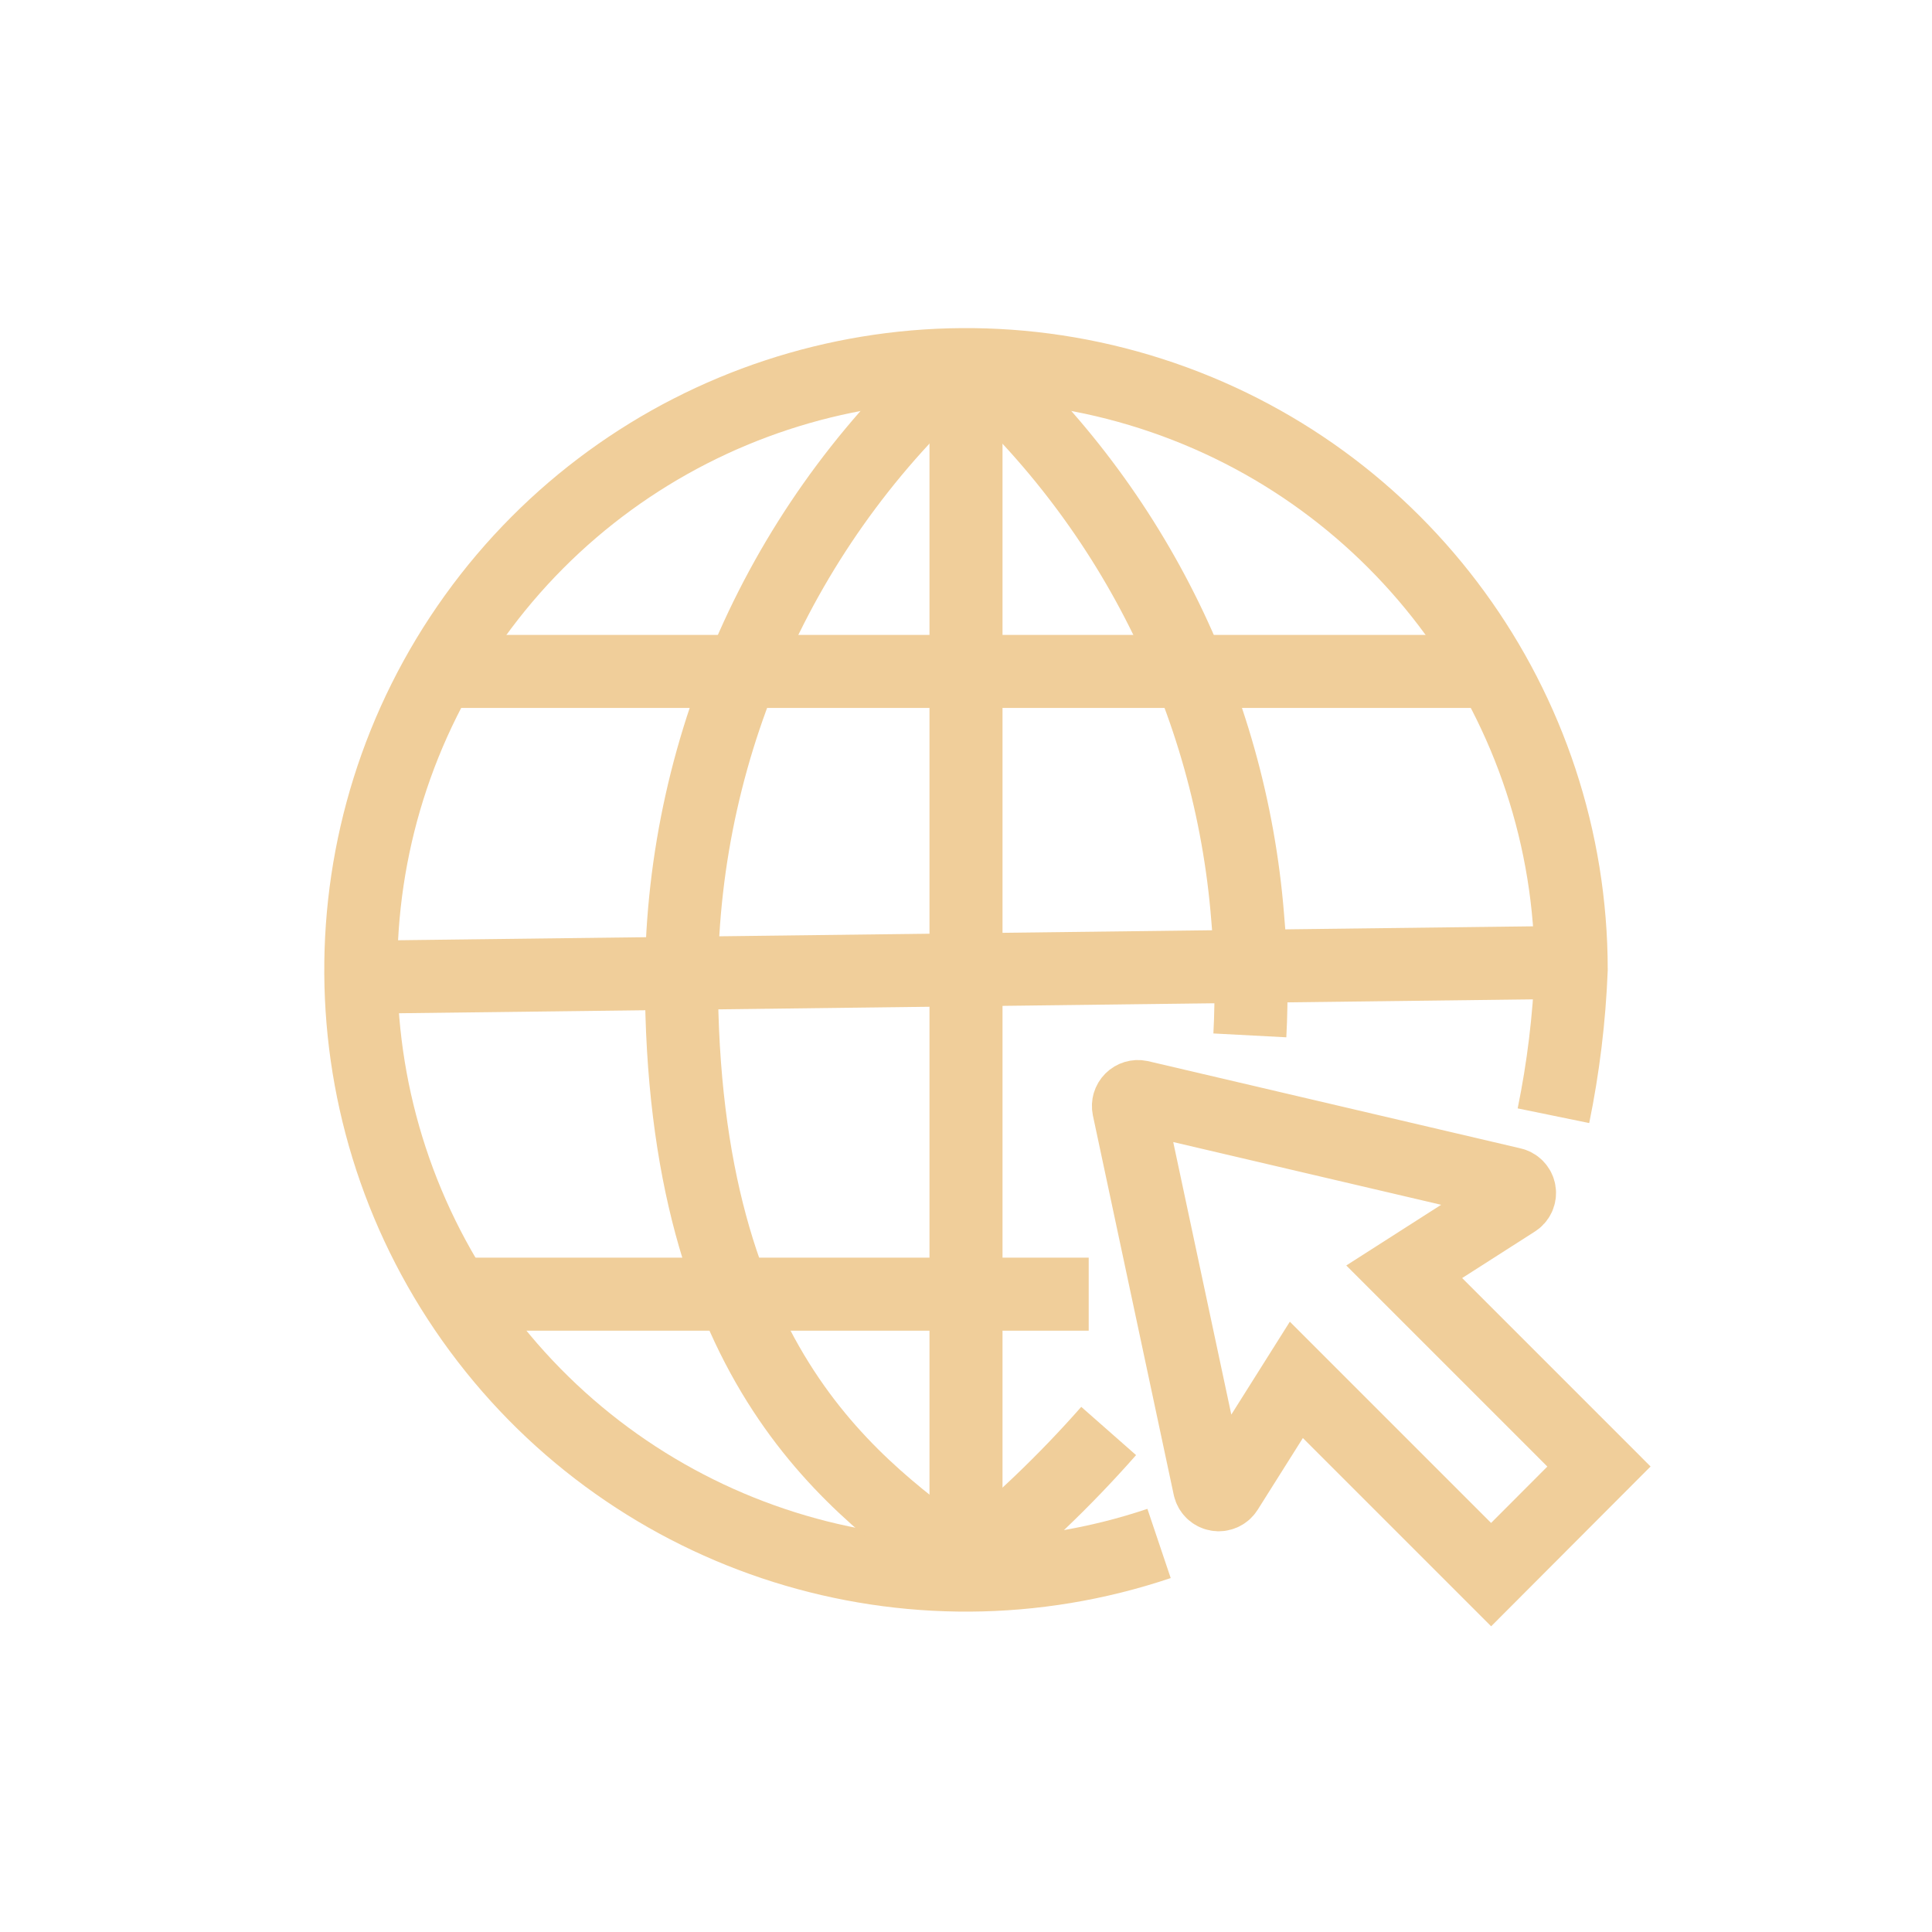
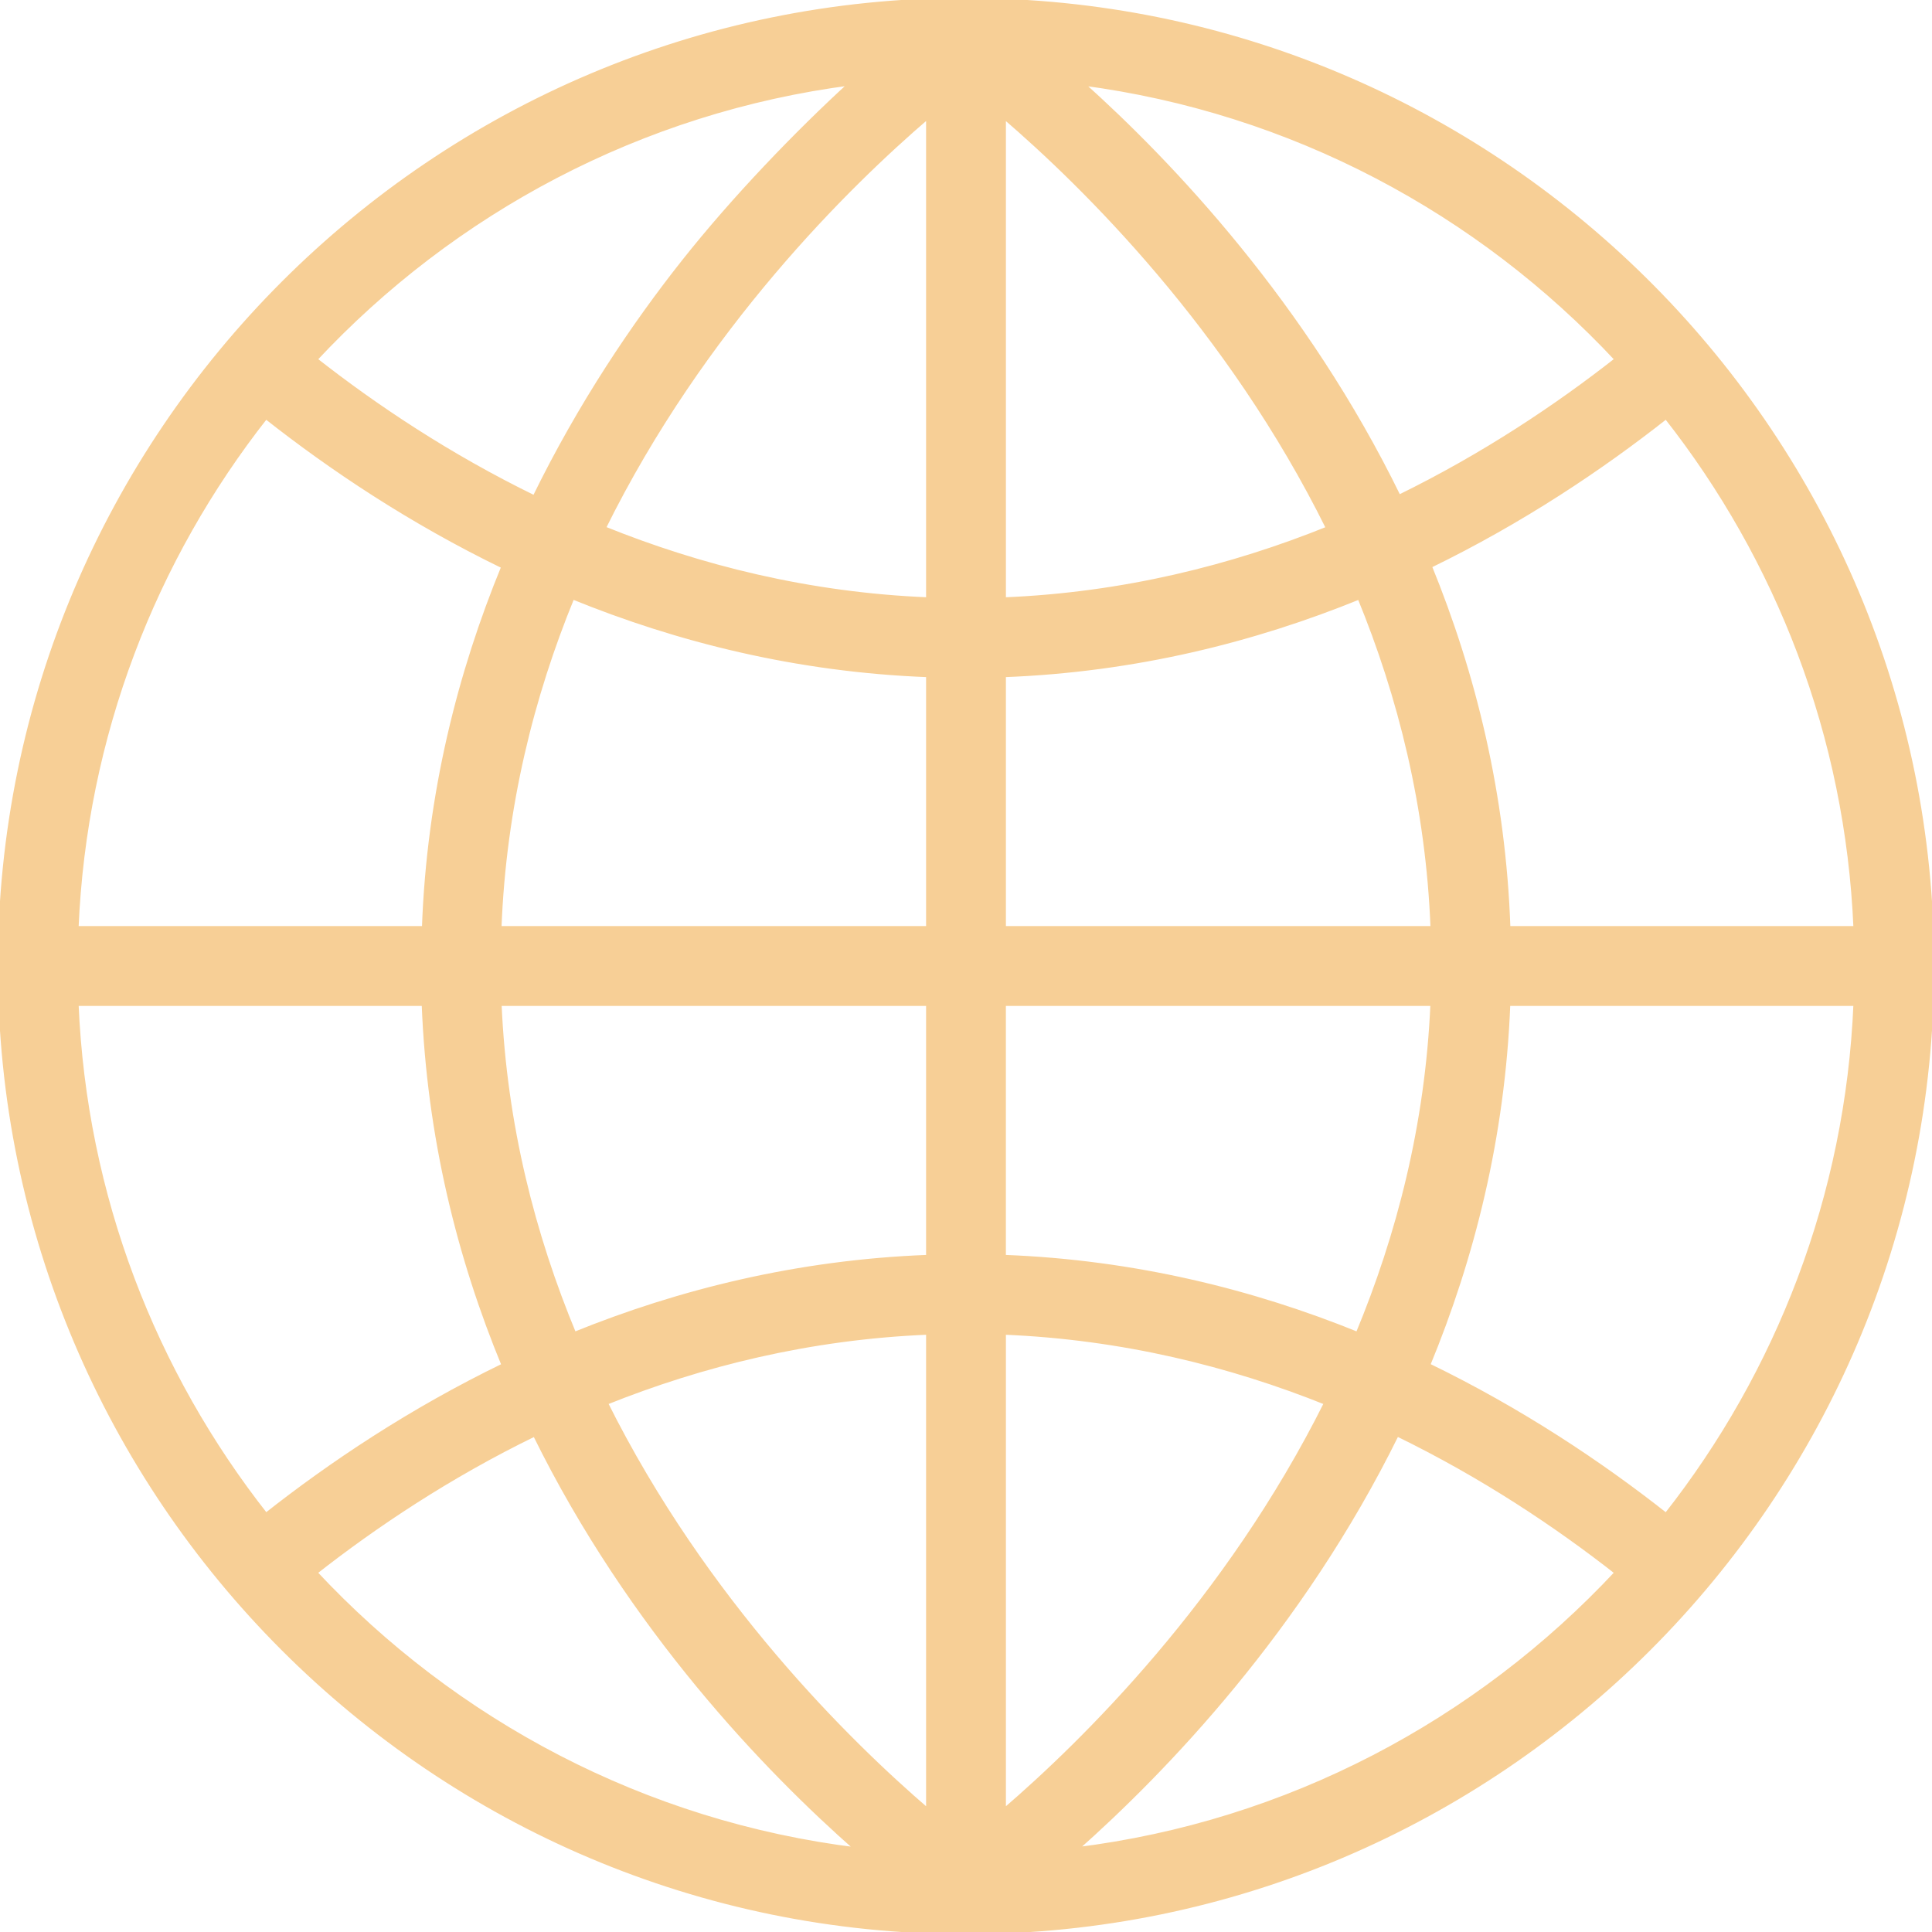
- <svg xmlns="http://www.w3.org/2000/svg" width="82px" height="82px" viewBox="-7.68 -7.68 79.36 79.36" stroke-width="3" stroke="#F0CE9A" fill="none">
+ <svg xmlns="http://www.w3.org/2000/svg" version="1.1" id="Capa_1" width="800px" height="800px" viewBox="0 0 449.39 449.39" xml:space="preserve" fill="#F7CF96" stroke="#F7CF96">
  <g id="SVGRepo_bgCarrier" stroke-width="0" />
  <g id="SVGRepo_tracerCarrier" stroke-linecap="round" stroke-linejoin="round" />
  <g id="SVGRepo_iconCarrier">
-     <path d="M39.93,55.72A24.86,24.86,0,1,1,56.86,32.15a37.24,37.24,0,0,1-.73,6" />
-     <path d="M37.86,51.1A47,47,0,0,1,32,56.7" />
-     <path d="M32,7A34.14,34.14,0,0,1,43.57,30a34.07,34.07,0,0,1,.09,4.85" />
-     <path d="M32,7A34.09,34.09,0,0,0,20.31,32.46c0,16.2,7.28,21,11.66,24.24" />
-     <line x1="10.37" y1="19.9" x2="53.75" y2="19.9" />
-     <line x1="32" y1="6.99" x2="32" y2="56.7" />
-     <line x1="11.05" y1="45.48" x2="37.04" y2="45.48" />
-     <line x1="7.14" y1="32.46" x2="56.86" y2="31.85" />
-     <path d="M53.57,57,58,52.56l-8-8,4.55-2.91a.38.38,0,0,0-.12-.7L39.14,37.37a.39.39,0,0,0-.46.46L42,53.41a.39.39,0,0,0,.71.13L45.57,49Z" />
+     <g>
+       <path style="fill:;" d="M227.459,0.072l-0.012-0.009h-0.271C226.347,0.057,225.533,0,224.701,0 C100.797,0,0,100.797,0,224.695C0,348.593,100.797,449.39,224.695,449.39c123.897,0,224.695-100.797,224.695-224.695 C449.39,101.724,350.08,1.564,227.459,0.072z M233.478,157.014c30.591-1.152,58.323-8.163,82.733-18.104 c9.436,22.969,15.959,48.76,17.034,77.001h-99.768V157.014z M215.912,215.912h-99.768c1.078-28.264,7.577-54.055,17.005-77.019 c24.416,9.952,52.163,16.968,82.763,18.121V215.912z M98.639,215.912H17.771c1.878-44.786,18.063-85.907,44.072-118.966 c15.084,11.896,33.633,24.339,55.279,34.837C106.981,156.439,99.745,184.68,98.639,215.912z M98.584,233.478 c1.2,31.117,8.331,59.232,18.598,84.101c-21.671,10.498-40.238,22.958-55.333,34.856C35.84,319.379,19.65,278.261,17.777,233.478 H98.584z M116.167,233.478h99.745v58.907c-30.428,1.138-58.038,8.073-82.348,17.937 C124.043,287.41,117.385,261.691,116.167,233.478z M233.478,233.478h99.745c-1.219,28.201-7.892,53.932-17.417,76.844 c-24.308-9.863-51.908-16.793-82.334-17.937v-58.907H233.478z M350.805,233.478h80.813c-1.876,44.783-18.069,85.907-44.075,118.969 c-15.106-11.916-33.701-24.381-55.384-34.891C342.429,292.682,349.599,264.573,350.805,233.478z M350.829,215.912 c-1.069-31.137-8.103-59.313-18.292-84.252c21.534-10.472,39.986-22.864,55.007-34.714c26.012,33.059,42.199,74.18,44.075,118.961 h-80.79V215.912z M376.096,83.606c-13.929,10.938-30.969,22.343-50.73,32.007C303.5,70.76,272.383,37.997,251.604,19.37 C300.481,25.746,344.042,49.255,376.096,83.606z M308.956,122.909c-22.38,9.04-47.688,15.404-75.478,16.539V27.069 C252.175,43.125,285.895,76.27,308.956,122.909z M215.912,27.052v112.39c-27.807-1.135-53.124-7.51-75.515-16.565 C163.46,76.201,197.206,43.077,215.912,27.052z M197.995,19.347c-12.628,11.539-27.286,26.78-38.942,41.501 c-11.588,14.638-24.09,33.133-34.729,54.904c-19.89-9.697-37.027-21.153-51.033-32.146 C105.394,49.201,149.028,25.68,197.995,19.347z M73.285,365.781c14.023-11.007,31.189-22.482,51.116-32.181 c22.26,45.265,53.961,78.131,75.023,96.635C149.872,424.163,105.706,400.512,73.285,365.781z M140.877,326.304 c22.271-8.943,47.434-15.232,75.035-16.354v111.284C197.329,405.292,163.918,372.477,140.877,326.304z M233.478,421.235V309.951 c27.595,1.127,52.748,7.41,75.021,16.354C285.449,372.449,252.055,405.281,233.478,421.235z M250.186,430.201 c20.619-18.264,52.389-51.188,74.746-96.623c19.944,9.709,37.133,21.191,51.164,32.203 C343.727,400.478,299.641,424.105,250.186,430.201z" />
+     </g>
  </g>
</svg>
